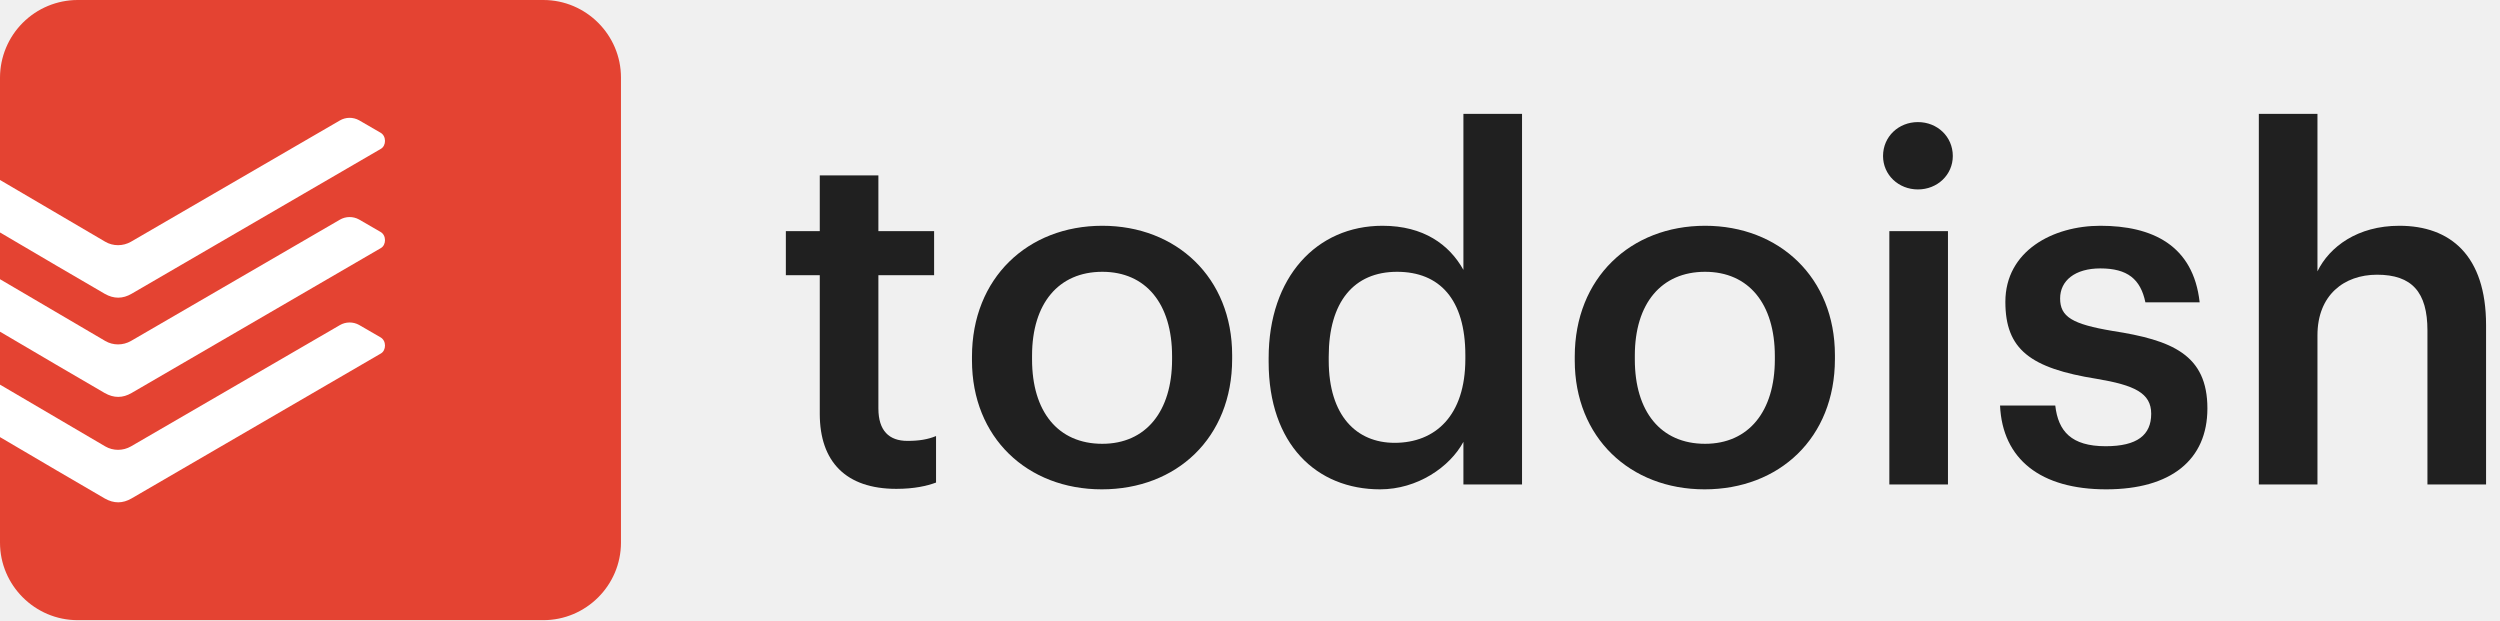
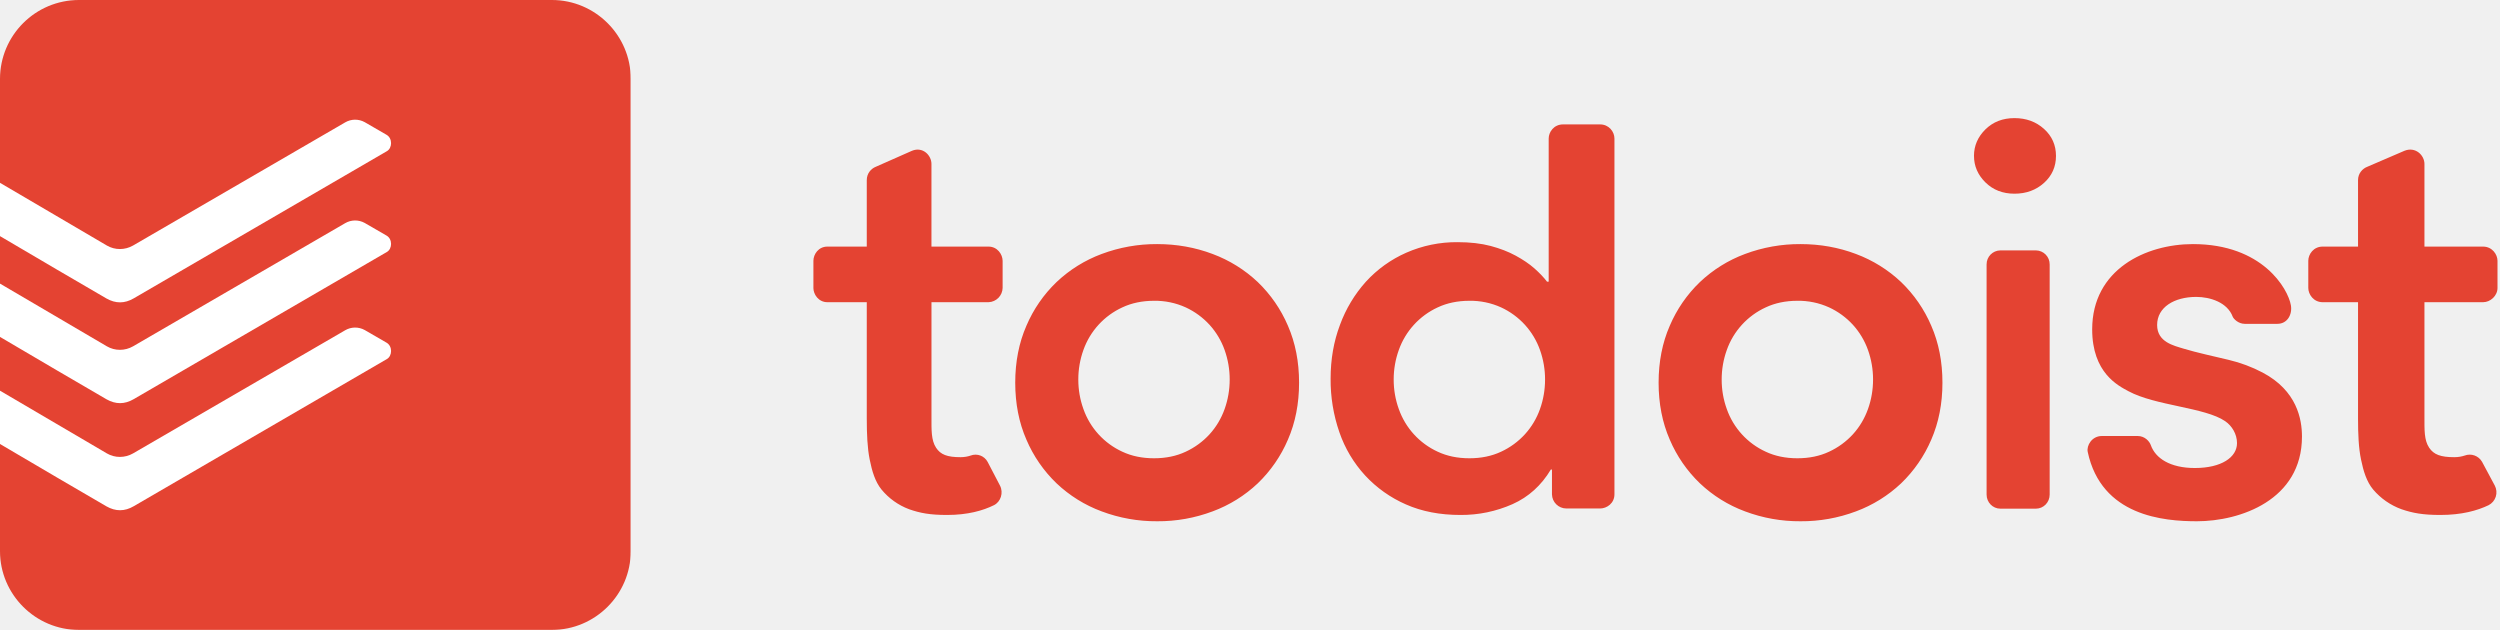
- <svg xmlns="http://www.w3.org/2000/svg" width="129" height="32" viewBox="0 0 129 32" fill="none">
-   <path d="M46.25 25.225C47.175 25.225 47.825 25.075 48.3 24.9V22.5C47.875 22.675 47.425 22.75 46.825 22.75C45.875 22.75 45.325 22.225 45.325 21.075V14.2H48.2V11.925H45.325V9.05H42.3V11.925H40.55V14.2H42.3V21.35C42.3 23.825 43.65 25.225 46.25 25.225Z" fill="#202020" />
-   <path d="M56.879 22.9C54.579 22.9 53.254 21.225 53.254 18.55V18.35C53.254 15.65 54.629 14.025 56.879 14.025C59.129 14.025 60.479 15.675 60.479 18.375V18.55C60.479 21.225 59.129 22.9 56.879 22.9ZM56.854 25.25C60.704 25.25 63.579 22.6 63.579 18.525V18.325C63.579 14.325 60.704 11.65 56.879 11.65C53.029 11.65 50.154 14.35 50.154 18.4V18.6C50.154 22.575 53.004 25.25 56.854 25.25Z" fill="#202020" />
-   <path d="M71.212 25.25C73.137 25.25 74.812 24.1 75.512 22.8V25H78.537V5.875H75.512V13.925C74.787 12.625 73.462 11.65 71.337 11.65C67.937 11.65 65.462 14.3 65.462 18.475V18.675C65.462 22.925 67.937 25.25 71.212 25.25ZM71.962 22.85C70.012 22.85 68.562 21.475 68.562 18.6V18.4C68.562 15.575 69.862 14.025 72.087 14.025C74.287 14.025 75.612 15.45 75.612 18.325V18.525C75.612 21.45 74.062 22.85 71.962 22.85Z" fill="#202020" />
-   <path d="M87.982 22.9C85.682 22.9 84.357 21.225 84.357 18.55V18.35C84.357 15.65 85.732 14.025 87.982 14.025C90.232 14.025 91.582 15.675 91.582 18.375V18.55C91.582 21.225 90.232 22.9 87.982 22.9ZM87.957 25.25C91.807 25.25 94.682 22.6 94.682 18.525V18.325C94.682 14.325 91.807 11.65 87.982 11.65C84.132 11.65 81.257 14.35 81.257 18.4V18.6C81.257 22.575 84.107 25.25 87.957 25.25Z" fill="#202020" />
-   <path d="M97.49 25H100.515V11.925H97.49V25ZM98.965 9.775C99.965 9.775 100.765 9.025 100.765 8.05C100.765 7.05 99.965 6.3 98.965 6.3C97.965 6.3 97.165 7.05 97.165 8.05C97.165 9.025 97.965 9.775 98.965 9.775Z" fill="#202020" />
-   <path d="M108.677 25.25C112.027 25.25 113.902 23.725 113.902 21.075C113.902 18.3 112.077 17.55 109.002 17.075C106.927 16.725 106.302 16.35 106.302 15.4C106.302 14.475 107.077 13.85 108.377 13.85C109.777 13.85 110.452 14.4 110.702 15.6H113.502C113.177 12.65 111.052 11.65 108.377 11.65C105.927 11.65 103.477 12.95 103.477 15.575C103.477 18.025 104.752 19 108.202 19.55C110.127 19.875 111.002 20.275 111.002 21.35C111.002 22.45 110.277 23.025 108.652 23.025C106.877 23.025 106.202 22.25 106.052 20.925H103.202C103.327 23.7 105.302 25.25 108.677 25.25Z" fill="#202020" />
-   <path d="M116.556 25H119.581V17.3C119.581 15.225 120.956 14.175 122.656 14.175C124.456 14.175 125.256 15.075 125.256 17.05V25H128.281V16.775C128.281 13.175 126.431 11.65 123.806 11.65C121.656 11.65 120.206 12.725 119.581 14V5.875H116.556V25Z" fill="#202020" />
-   <path fill-rule="evenodd" clip-rule="evenodd" d="M4.005 0C2.944 0.002 1.928 0.424 1.177 1.174C0.427 1.923 0.004 2.939 0 4L0 28C0 30.2 1.802 32 4.005 32H28.037C30.24 32 32.042 30.2 32.042 28V4C32.042 1.8 30.24 0 28.037 0H4.005Z" fill="#E44332" />
-   <path fill-rule="evenodd" clip-rule="evenodd" d="M6.792 15.157L19.657 7.678C19.932 7.518 19.946 7.025 19.637 6.848C19.329 6.67 18.744 6.334 18.526 6.205C18.374 6.121 18.203 6.078 18.029 6.08C17.855 6.082 17.685 6.129 17.535 6.217C17.381 6.307 7.102 12.277 6.759 12.473C6.347 12.709 5.839 12.713 5.429 12.473L0 9.287V11.995C1.321 12.773 4.607 14.705 5.403 15.16C5.878 15.43 6.333 15.424 6.792 15.157Z" fill="white" />
-   <path fill-rule="evenodd" clip-rule="evenodd" d="M6.792 20.277L19.657 12.798C19.932 12.638 19.946 12.145 19.637 11.968C19.329 11.79 18.744 11.454 18.526 11.325C18.374 11.241 18.203 11.198 18.029 11.2C17.855 11.202 17.685 11.249 17.535 11.337C17.381 11.427 7.102 17.397 6.759 17.593C6.347 17.829 5.839 17.833 5.429 17.593L0 14.407V17.115C1.321 17.893 4.607 19.825 5.403 20.28C5.878 20.55 6.333 20.544 6.792 20.277Z" fill="white" />
-   <path fill-rule="evenodd" clip-rule="evenodd" d="M6.792 25.717L19.657 18.238C19.932 18.078 19.946 17.585 19.637 17.408C19.329 17.23 18.744 16.894 18.526 16.765C18.374 16.681 18.203 16.638 18.029 16.64C17.855 16.642 17.685 16.689 17.535 16.777C17.381 16.867 7.102 22.837 6.759 23.033C6.347 23.269 5.839 23.273 5.429 23.033L0 19.847V22.555C1.321 23.333 4.607 25.265 5.403 25.72C5.878 25.99 6.333 25.984 6.792 25.717Z" fill="white" />
+ <svg xmlns="http://www.w3.org/2000/svg" height="32" width="127" class="VaTmTfAskY3Qi32pPFXh7">
+   <mask id="td-logo-wordmark_svg__a" fill="#fff">
+     <path d="M0 0h32.042v32H0z" fill-rule="evenodd" />
+   </mask>
+   <g fill="none" fill-rule="evenodd">
+     <path d="M54.778 19.281c0 .518.087 1.02.26 1.499a3.757 3.757 0 001.977 2.167c.473.222 1.01.333 1.61.333.599 0 1.136-.111 1.609-.333a3.808 3.808 0 001.214-.888c.335-.37.59-.796.763-1.28.17-.478.257-.98.257-1.498a4.45 4.45 0 00-.257-1.5 3.807 3.807 0 00-.763-1.278 3.814 3.814 0 00-1.214-.888 3.754 3.754 0 00-1.61-.335c-.598 0-1.136.113-1.609.335a3.767 3.767 0 00-1.978 2.165 4.44 4.44 0 00-.259 1.501m-3.204.16c0-1.062.189-2.026.567-2.892a6.73 6.73 0 011.533-2.221 6.757 6.757 0 012.29-1.426 7.912 7.912 0 012.82-.502c.993 0 1.933.168 2.817.502a6.79 6.79 0 012.293 1.426 6.759 6.759 0 011.533 2.221c.377.866.566 1.83.566 2.892s-.189 2.026-.566 2.892a6.76 6.76 0 01-1.533 2.221 6.75 6.75 0 01-2.293 1.424 7.853 7.853 0 01-2.817.502 7.863 7.863 0 01-2.82-.502 6.717 6.717 0 01-2.29-1.424 6.73 6.73 0 01-1.533-2.221c-.378-.866-.567-1.83-.567-2.892m19.225-.16c0 .518.087 1.02.26 1.499a3.76 3.76 0 001.977 2.167c.473.222 1.01.333 1.61.333.599 0 1.136-.111 1.609-.333a3.796 3.796 0 001.213-.888 3.77 3.77 0 00.764-1.28c.17-.478.257-.98.257-1.498a4.45 4.45 0 00-.257-1.5 3.798 3.798 0 00-.764-1.278 3.802 3.802 0 00-1.213-.888 3.753 3.753 0 00-1.61-.335c-.599 0-1.136.113-1.609.335a3.771 3.771 0 00-1.977 2.165c-.173.482-.26.984-.26 1.501zm8.041 4.57h-.056c-.483.807-1.13 1.394-1.948 1.76a6.403 6.403 0 01-2.644.549c-1.04 0-1.962-.177-2.77-.535a6.198 6.198 0 01-2.074-1.472 6.26 6.26 0 01-1.309-2.2 8.122 8.122 0 01-.444-2.721c0-.971.156-1.88.474-2.723a6.76 6.76 0 011.32-2.2 6.112 6.112 0 012.046-1.47 6.324 6.324 0 012.616-.537c.632 0 1.19.065 1.672.192.483.13.908.293 1.28.497.371.202.687.416.947.645.258.23.474.454.639.673h.084V7.038c0-.33.264-.718.728-.718h1.887c.436 0 .726.362.726.718v18.074c0 .46-.394.719-.726.719H79.57a.733.733 0 01-.73-.718zm8.621-4.57c0 .518.087 1.02.26 1.499a3.752 3.752 0 001.978 2.167c.472.222 1.01.333 1.609.333s1.136-.111 1.609-.333a3.801 3.801 0 001.214-.888c.335-.37.59-.796.763-1.28.171-.478.257-.98.257-1.498a4.45 4.45 0 00-.257-1.5 3.802 3.802 0 00-.763-1.278 3.807 3.807 0 00-1.214-.888 3.754 3.754 0 00-1.61-.335c-.598 0-1.136.113-1.608.335a3.763 3.763 0 00-1.978 2.165c-.173.482-.26.984-.26 1.501m-3.204.16c0-1.062.189-2.026.567-2.892a6.73 6.73 0 011.533-2.221 6.757 6.757 0 012.29-1.426 7.912 7.912 0 012.82-.502c.993 0 1.933.168 2.816.502a6.79 6.79 0 012.293 1.426 6.759 6.759 0 011.533 2.221c.378.866.567 1.83.567 2.892s-.19 2.026-.567 2.892a6.76 6.76 0 01-1.533 2.221 6.75 6.75 0 01-2.293 1.424 7.853 7.853 0 01-2.816.502 7.862 7.862 0 01-2.82-.502 6.717 6.717 0 01-2.29-1.424 6.73 6.73 0 01-1.533-2.221c-.378-.866-.567-1.83-.567-2.892M100.278 7.92c0-.516.194-.963.581-1.347.39-.382.88-.573 1.474-.573.595 0 1.096.182 1.501.547.405.364.61.822.61 1.373s-.205 1.009-.61 1.373c-.405.365-.906.547-1.5.547-.595 0-1.085-.191-1.475-.575-.387-.382-.58-.829-.58-1.345m13.756 8.531c-.329 0-.571-.253-.613-.363-.274-.73-1.148-1.005-1.854-1.005-1.113 0-1.986.524-1.986 1.425 0 .872.845 1.05 1.367 1.21.573.177 1.668.42 2.271.564a7.297 7.297 0 011.719.643c1.752.924 2.001 2.378 2.001 3.254 0 3.23-3.15 4.301-5.336 4.301-1.686 0-4.853-.26-5.548-3.525-.068-.317.21-.806.718-.806h1.82c.36 0 .601.266.671.474.235.657.979 1.152 2.233 1.152 1.346 0 2.142-.542 2.142-1.263 0-.466-.26-.882-.6-1.115-1.021-.704-3.545-.783-4.915-1.524-.525-.283-1.842-.932-1.842-3.142 0-3.046 2.726-4.331 5.12-4.331 3.532 0 4.828 2.267 4.974 3.107.081.464-.175.944-.688.944zm3.226-1.826V13.25c0-.329.262-.723.728-.723h1.799V9.149c0-.361.249-.581.437-.662l1.921-.827c.562-.227 1.016.229 1.016.668v4.199h2.977c.46 0 .734.395.734.723v1.377c0 .4-.362.725-.733.725h-2.978v5.821c0 .665-.019 1.185.239 1.57.236.352.583.482 1.278.482.2 0 .377-.033.527-.083a.723.723 0 01.883.319c.22.418.47.878.647 1.208a.735.735 0 01-.316.995c-.571.274-1.362.496-2.447.496-.899 0-1.408-.097-1.977-.291a3.405 3.405 0 01-1.441-1.003c-.33-.396-.493-.928-.614-1.519-.124-.59-.153-1.308-.153-2.085v-5.91h-1.794c-.47 0-.733-.402-.733-.727m-75.94 0V13.25c0-.329.255-.723.71-.723h2.001V9.149c0-.361.242-.581.426-.662l1.87-.827c.548-.227.99.229.99.668v4.199h2.9c.448 0 .715.395.715.723v1.377a.743.743 0 01-.714.725h-2.9v5.821c0 .665-.019 1.185.232 1.57.23.352.568.482 1.245.482.194 0 .367-.033.514-.083a.697.697 0 01.86.319c.213.418.458.878.63 1.208.188.362.036.826-.309.995-.556.274-1.326.496-2.382.496-.876 0-1.372-.097-1.926-.291a3.32 3.32 0 01-1.404-1.003c-.321-.396-.48-.928-.598-1.519-.12-.59-.149-1.308-.149-2.085v-5.91h-1.997c-.459 0-.715-.402-.715-.727m60.296 11.215h1.81c.384 0 .697-.32.697-.713V13.433a.707.707 0 00-.696-.713h-1.811a.707.707 0 00-.697.713v11.694c0 .392.313.713.697.713" fill="#e44332" />
+     <path d="M4.005 0A4.014 4.014 0 000 4v24c0 2.2 1.802 4 4.005 4h24.032c2.203 0 4.005-1.8 4.005-4V4c0-2.2-1.802-4-4.005-4z" fill="#e44332" mask="url(#td-logo-wordmark_svg__a)" />
+     <g fill="#fff">
+       <path d="M6.792 15.157l12.865-7.479c.275-.16.289-.653-.02-.83-.308-.178-.893-.514-1.111-.643a1.004 1.004 0 00-.991.012c-.154.09-10.433 6.06-10.776 6.256-.412.236-.92.24-1.33 0L0 9.287v2.708c1.321.778 4.607 2.71 5.403 3.165.475.27.93.264 1.389-.003" />
+       <path d="M6.792 20.277l12.865-7.479c.275-.16.289-.653-.02-.83-.308-.178-.893-.514-1.111-.643a1.004 1.004 0 00-.991.012c-.154.09-10.433 6.06-10.776 6.256-.412.236-.92.24-1.33 0L0 14.407v2.708c1.321.778 4.607 2.71 5.403 3.165.475.27.93.264 1.389-.003" />
+       <path d="M6.792 25.717l12.865-7.479c.275-.16.289-.653-.02-.83-.308-.178-.893-.514-1.111-.643a1.004 1.004 0 00-.991.012c-.154.09-10.433 6.06-10.776 6.256-.412.236-.92.24-1.33 0L0 19.847v2.708c1.321.778 4.607 2.71 5.403 3.165.475.27.93.264 1.389-.003" />
+     </g>
+   </g>
</svg>
